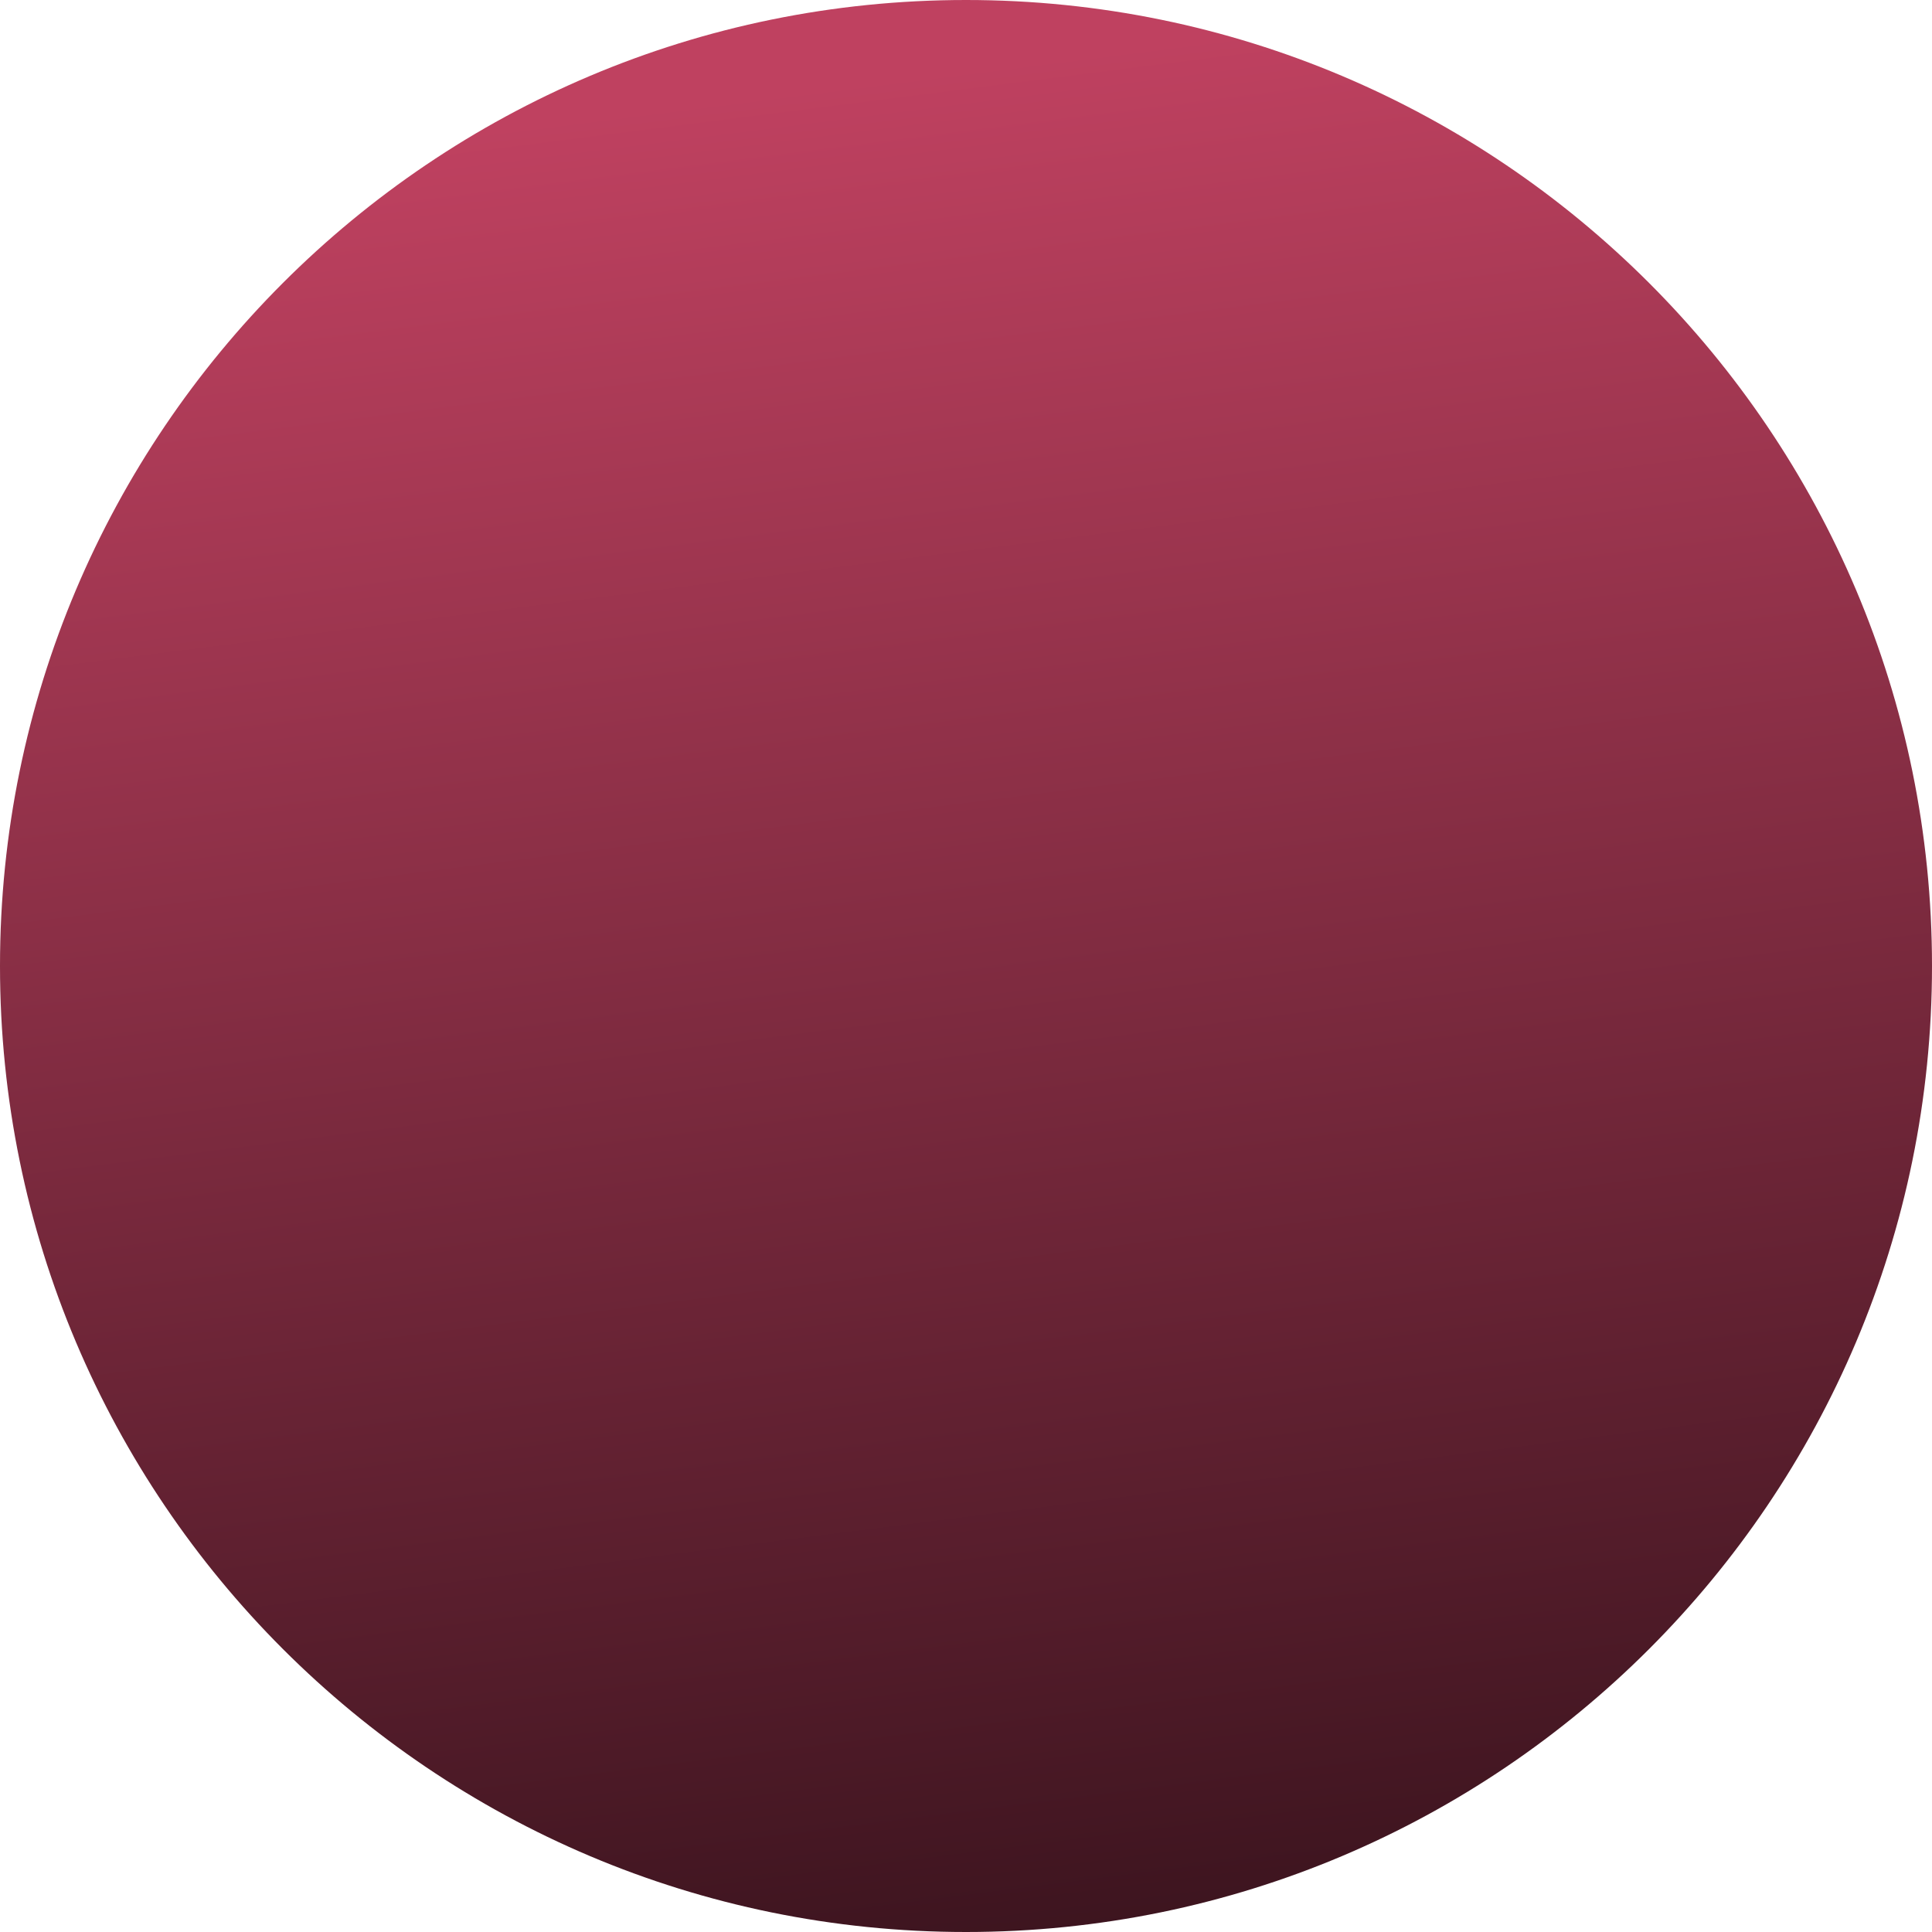
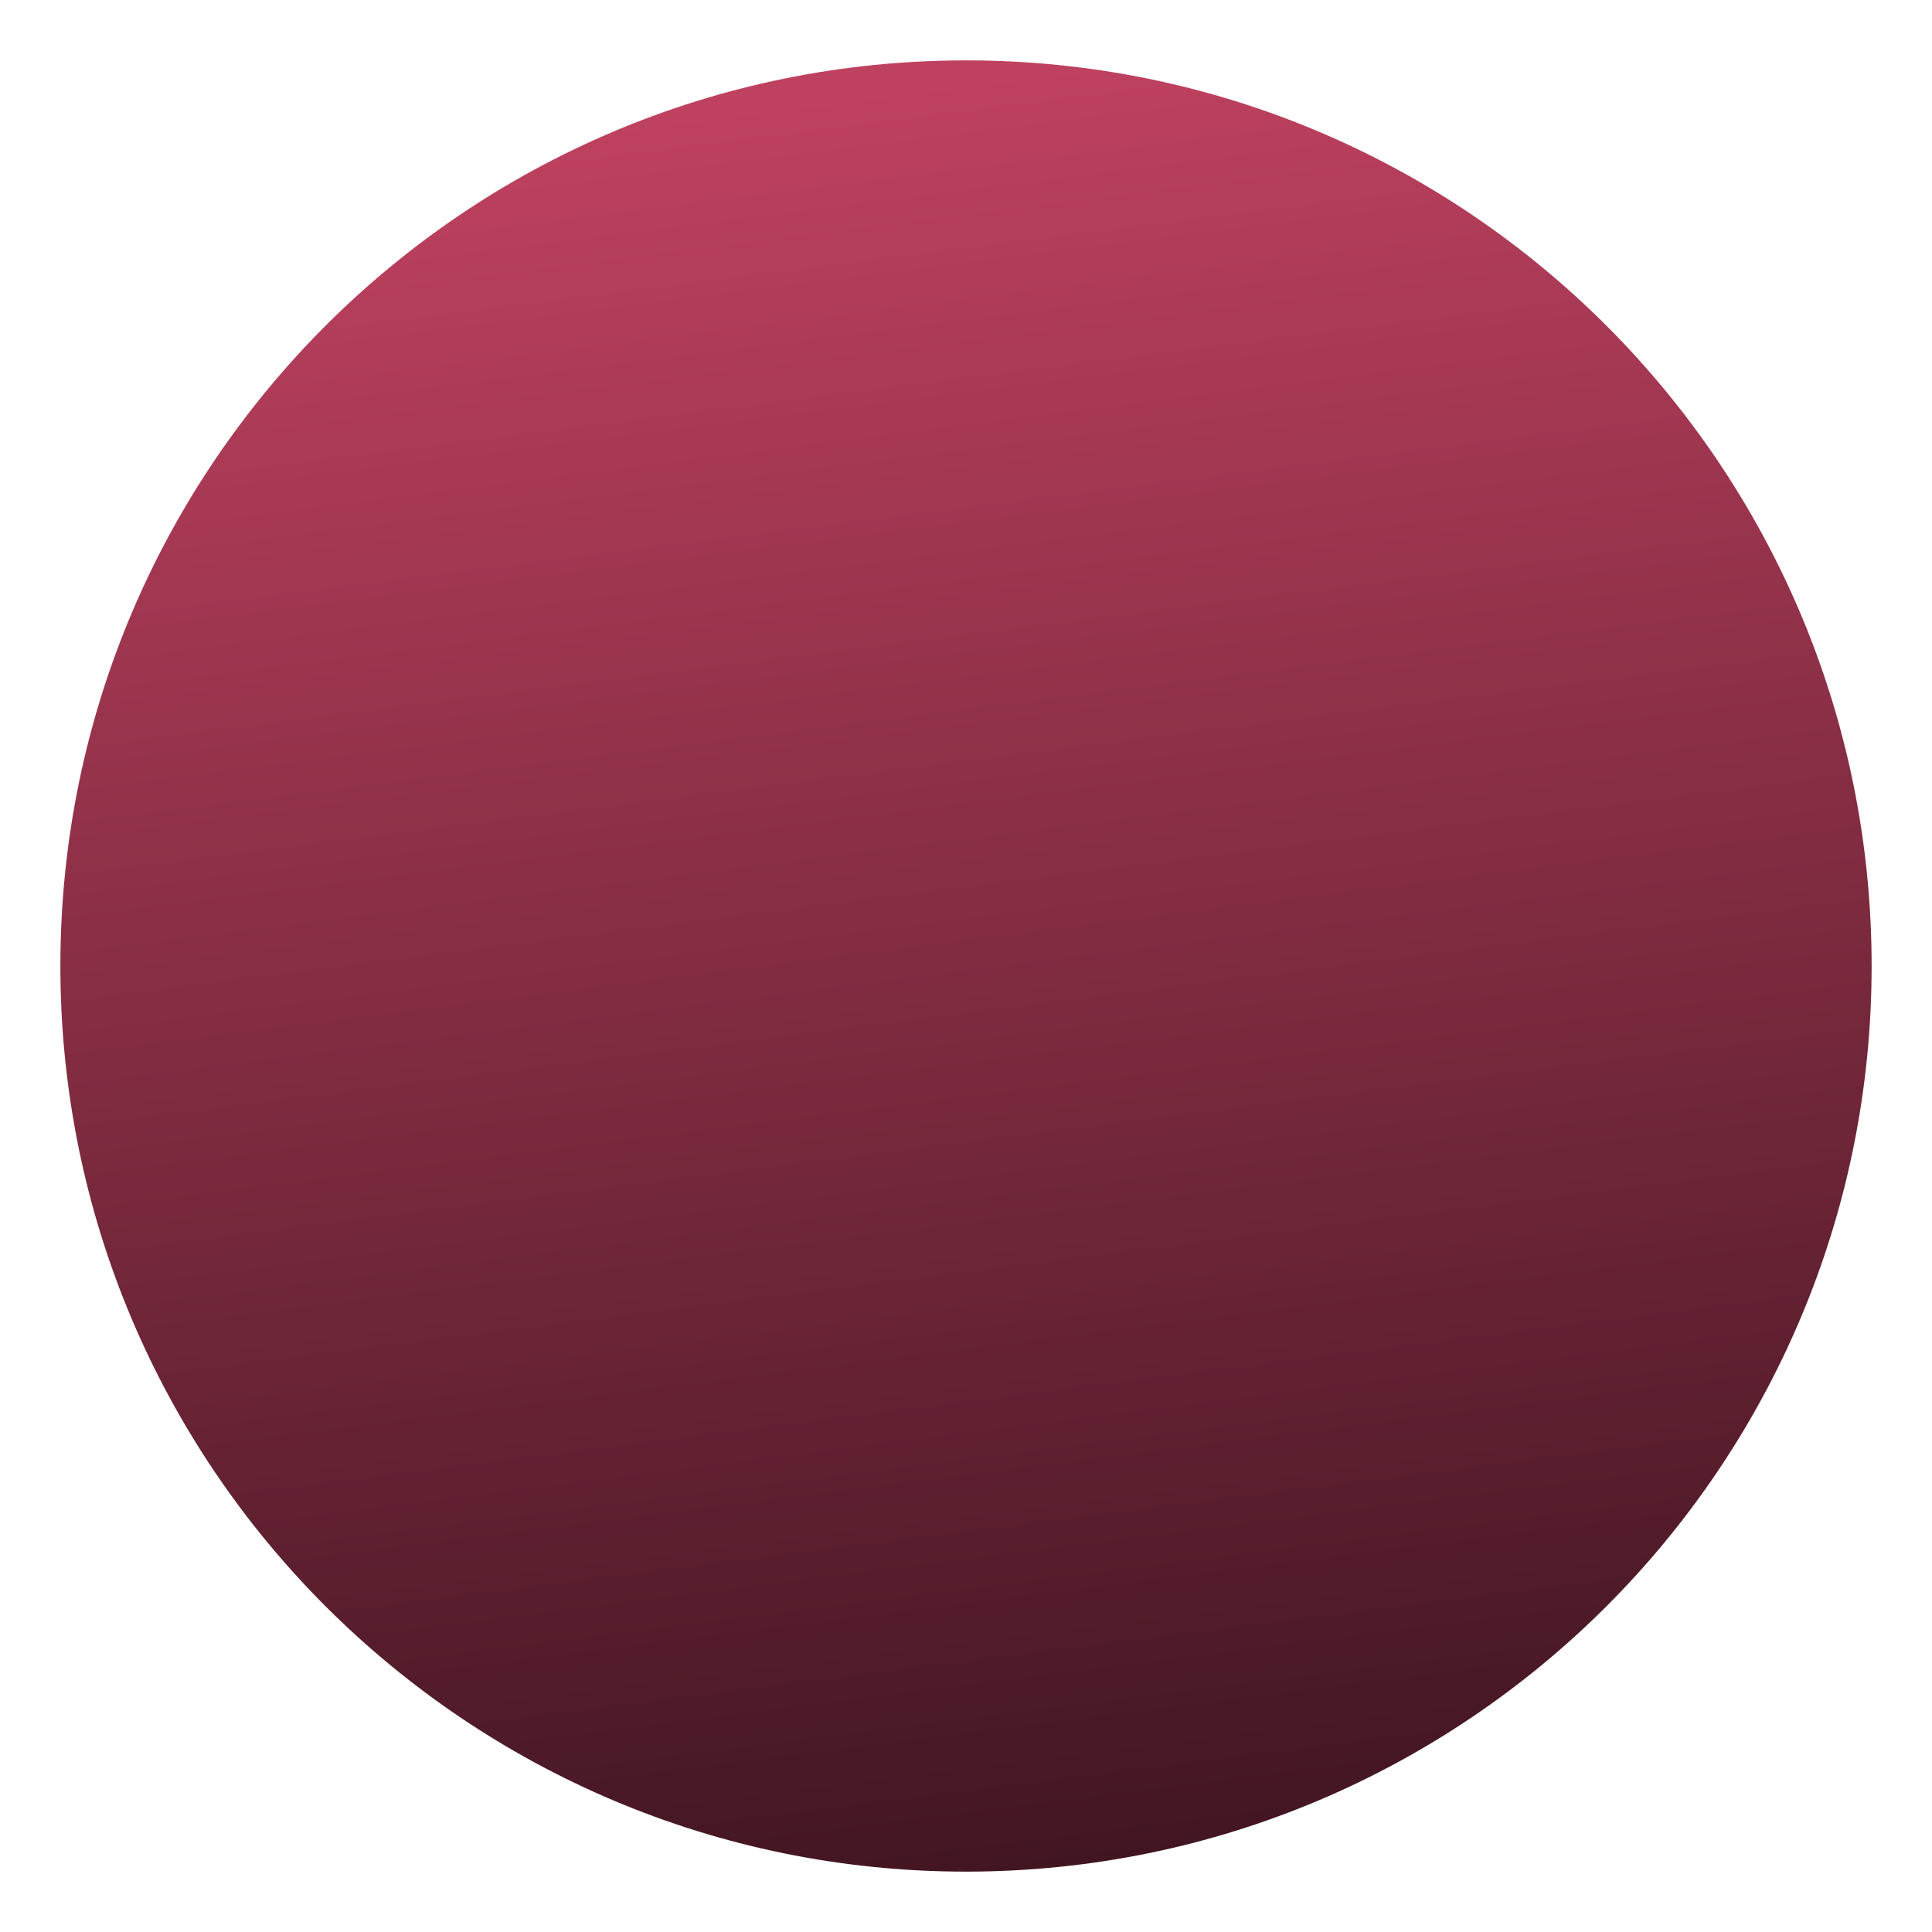
<svg xmlns="http://www.w3.org/2000/svg" width="32" height="32" viewBox="0 0 32 32" version="1.1">
  <defs>
    <linearGradient id="g-face" x1="13" y1="1.5" x2="17" y2="33" gradientUnits="userSpaceOnUse">
      <stop stop-color="#bf4160" offset="0" />
      <stop stop-color="#39131d" offset="1" />
    </linearGradient>
  </defs>
-   <circle id="kr-flat-face" opacity="0" cx="16" cy="16" r="16" fill="#bf4160" />
-   <circle id="kr-face" opacity="1" cx="16" cy="16" r="16" fill="url(#g-face)" />
+   <circle id="kr-flat-face" opacity="0" cx="16" cy="16" r="15" fill="#bf4160" />
+   <circle id="kr-face" opacity="1" cx="16" cy="16" r="15" fill="url(#g-face)" />
</svg>
